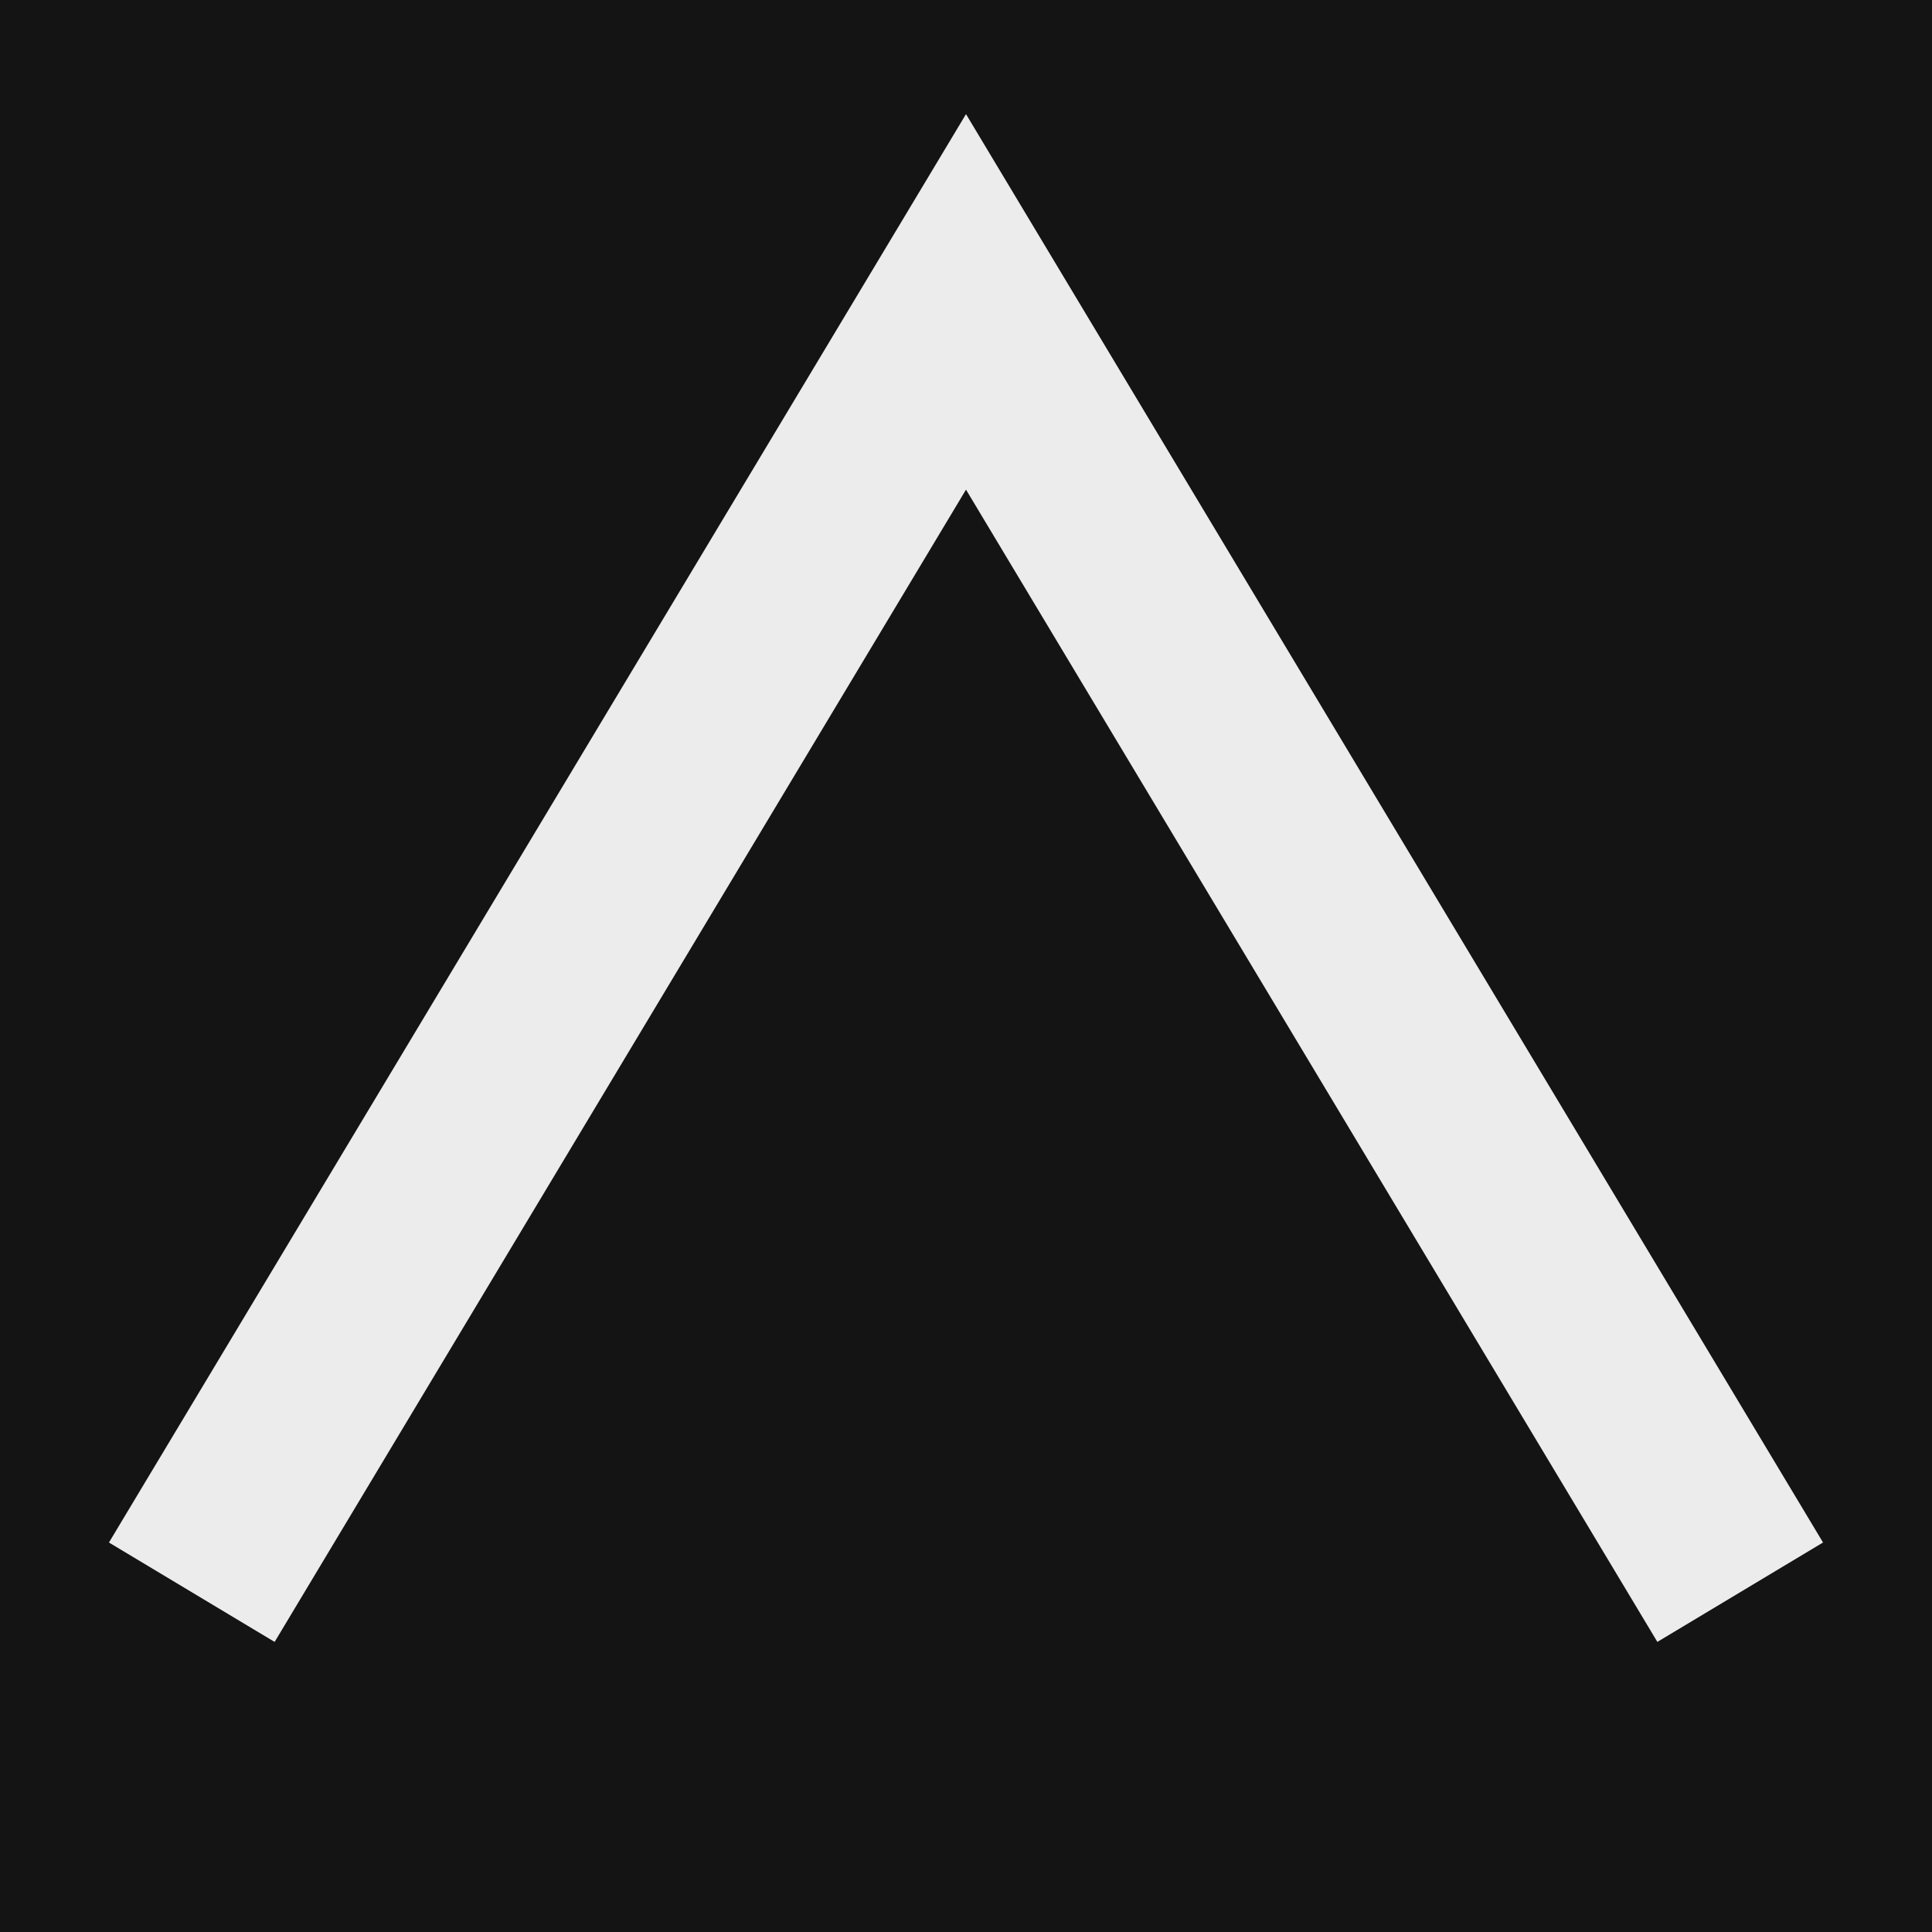
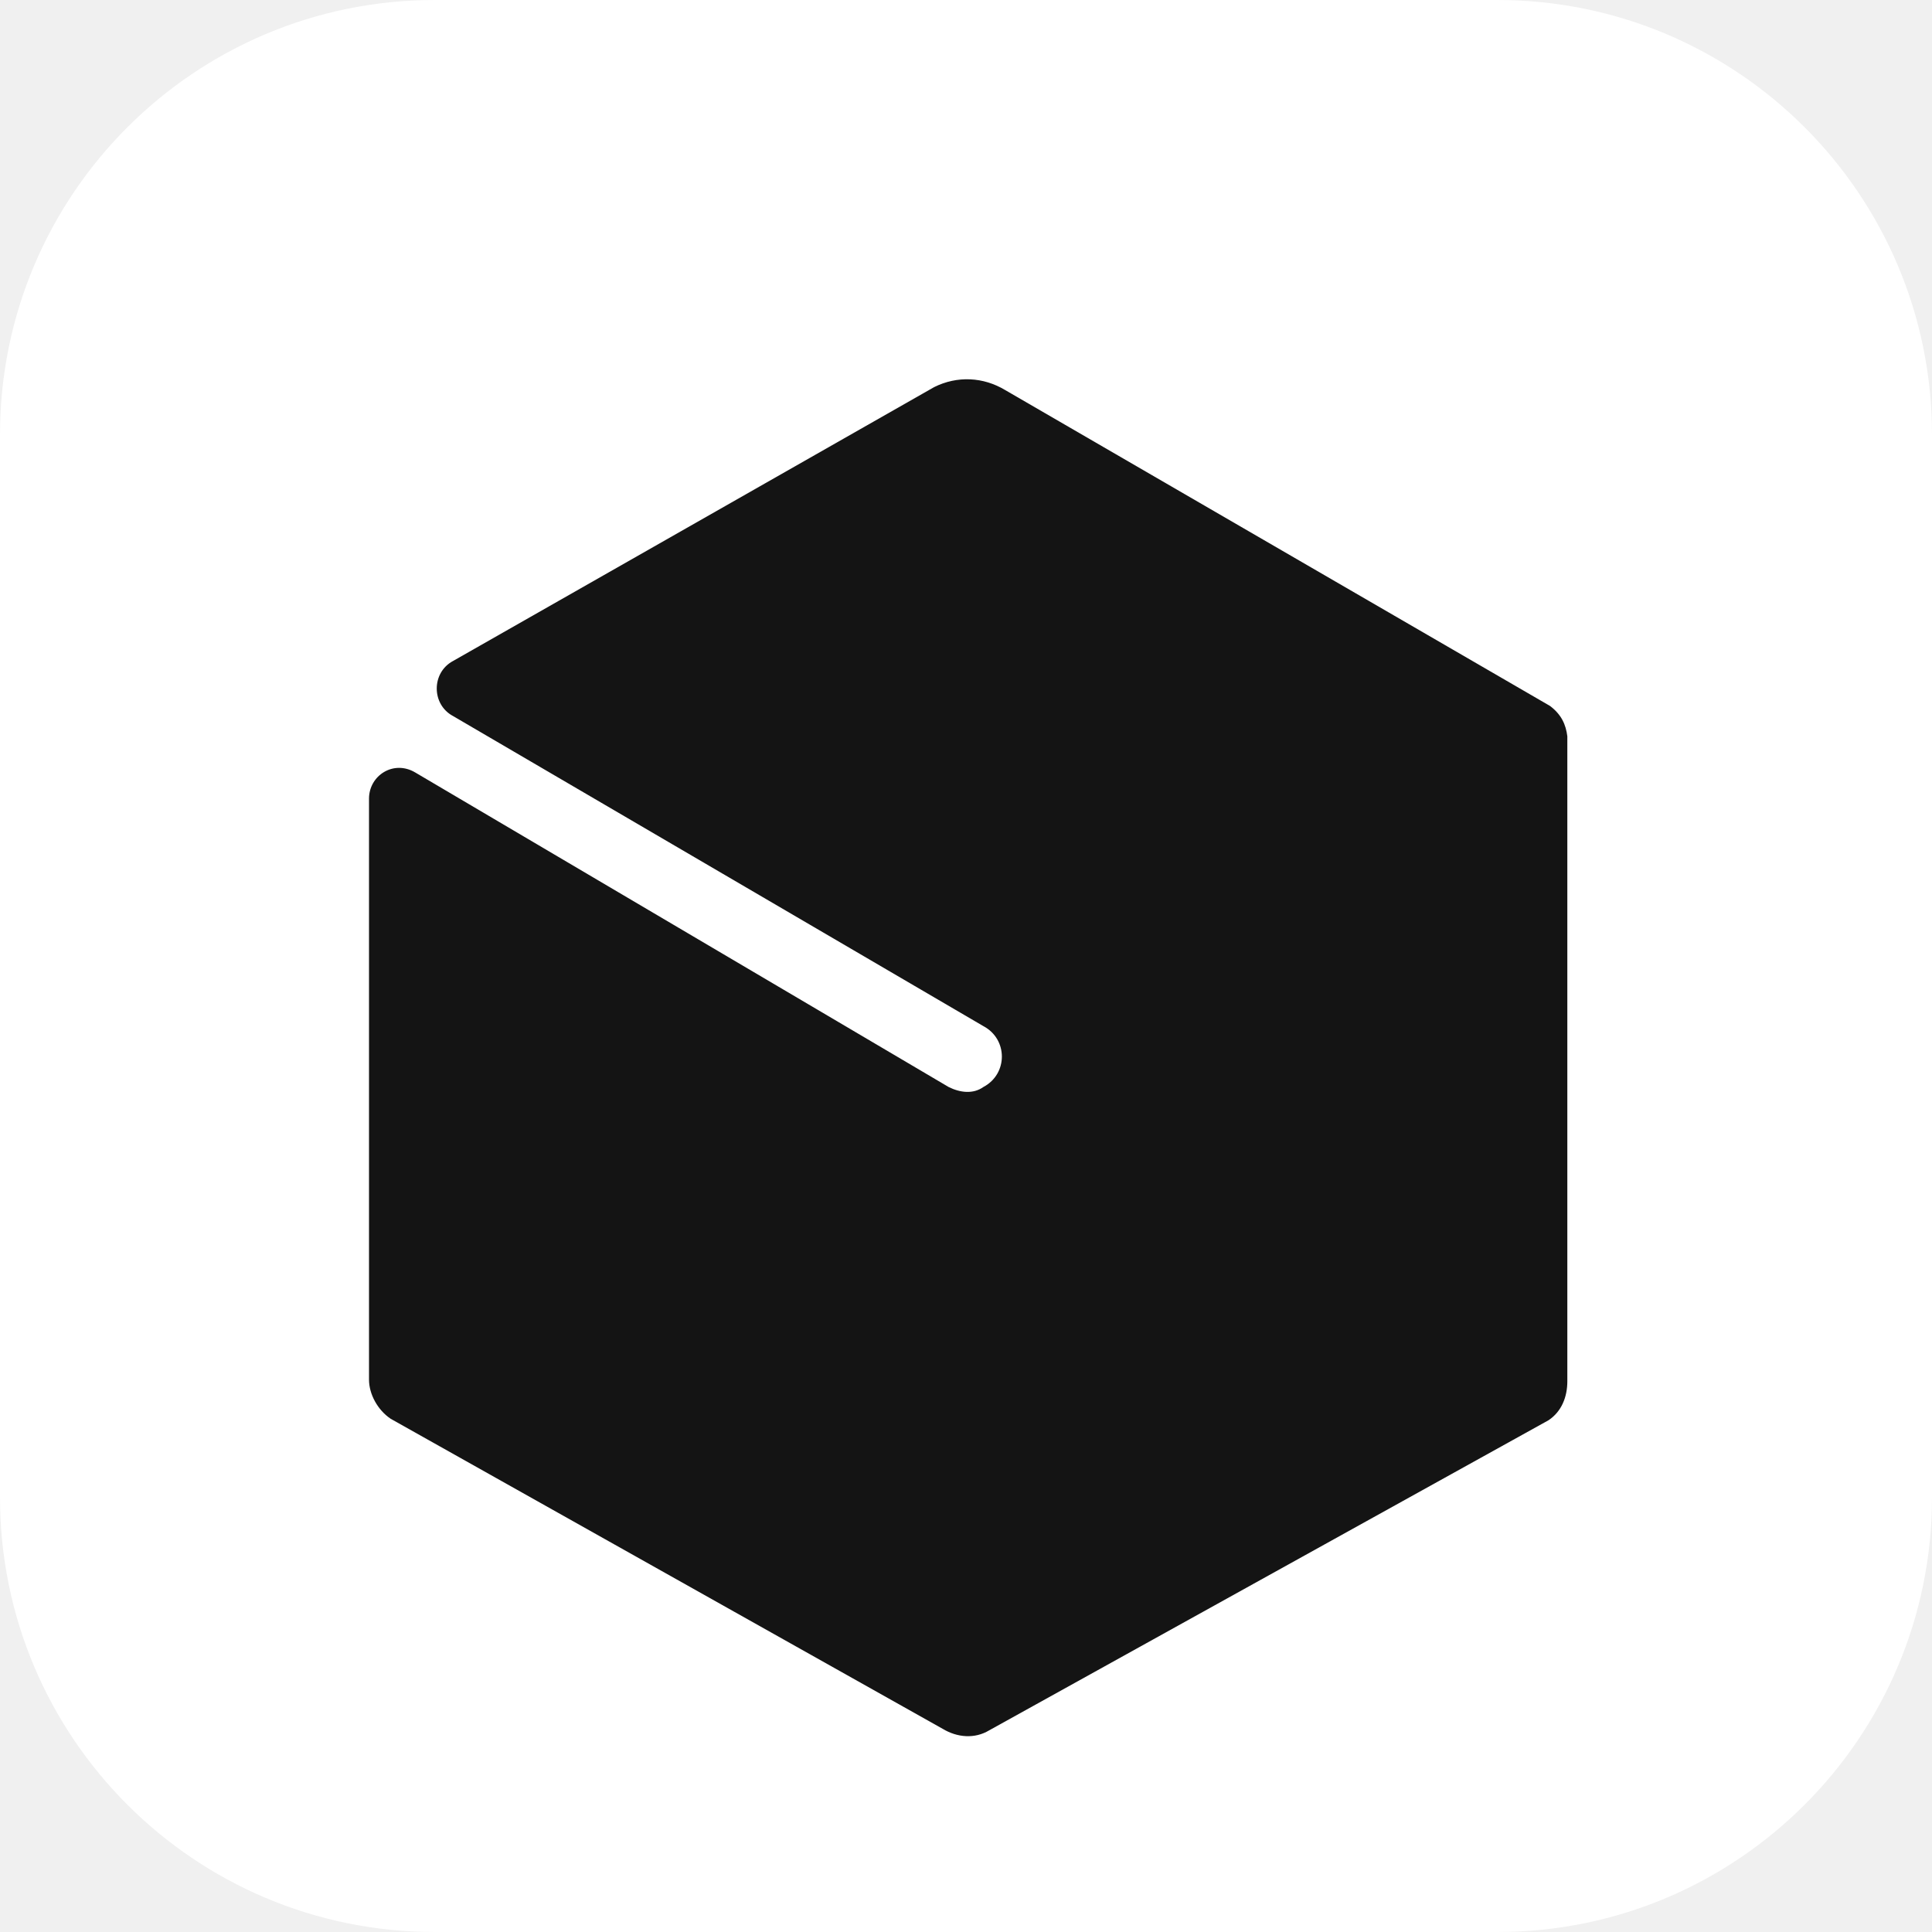
<svg xmlns="http://www.w3.org/2000/svg" viewBox="0 0 32 32">
-   <rect width="32" height="32" fill="#141414" />
-   <path d="M4 25 L16 5 L28 25" fill="none" stroke="#ececec" stroke-width="3.2" stroke-linecap="square" stroke-linejoin="miter" />
+   <rect width="32" height="32" rx="7.2" fill="#ffffff" />
+   <path fill="#141414" transform="translate(4,5.5) scale(0.24)" d="m90.3 25.8-37.6-21.8c-1.5-0.9-3.3-1-4.9-0.2l-33.2 18.9c-1.5 0.8-1.5 3 0 3.8l36.6 21.4c1.7 0.9 1.7 3.3 0 4.2-0.7 0.5-1.6 0.4-2.4 0l-36.8-21.7c-1.5-0.9-3.2 0.2-3.2 1.8v40.1c0 1 0.6 2.1 1.5 2.7l38.1 21.4c1 0.6 2.2 0.7 3.2 0.1l38.6-21.4c0.9-0.6 1.3-1.6 1.3-2.7v-44.5c-0.1-0.8-0.4-1.5-1.2-2.1z" />
</svg>
